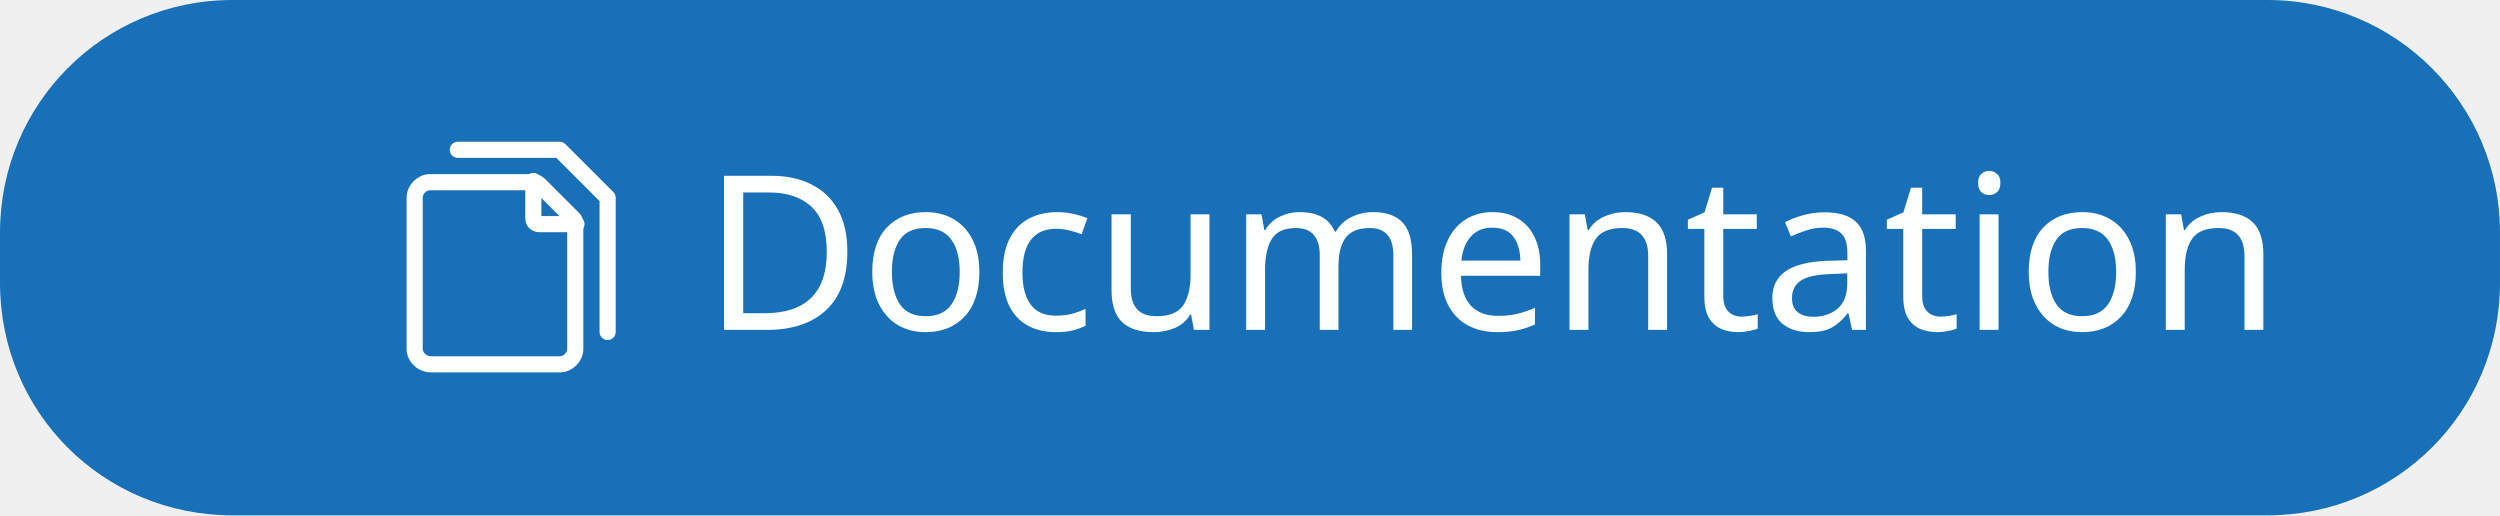
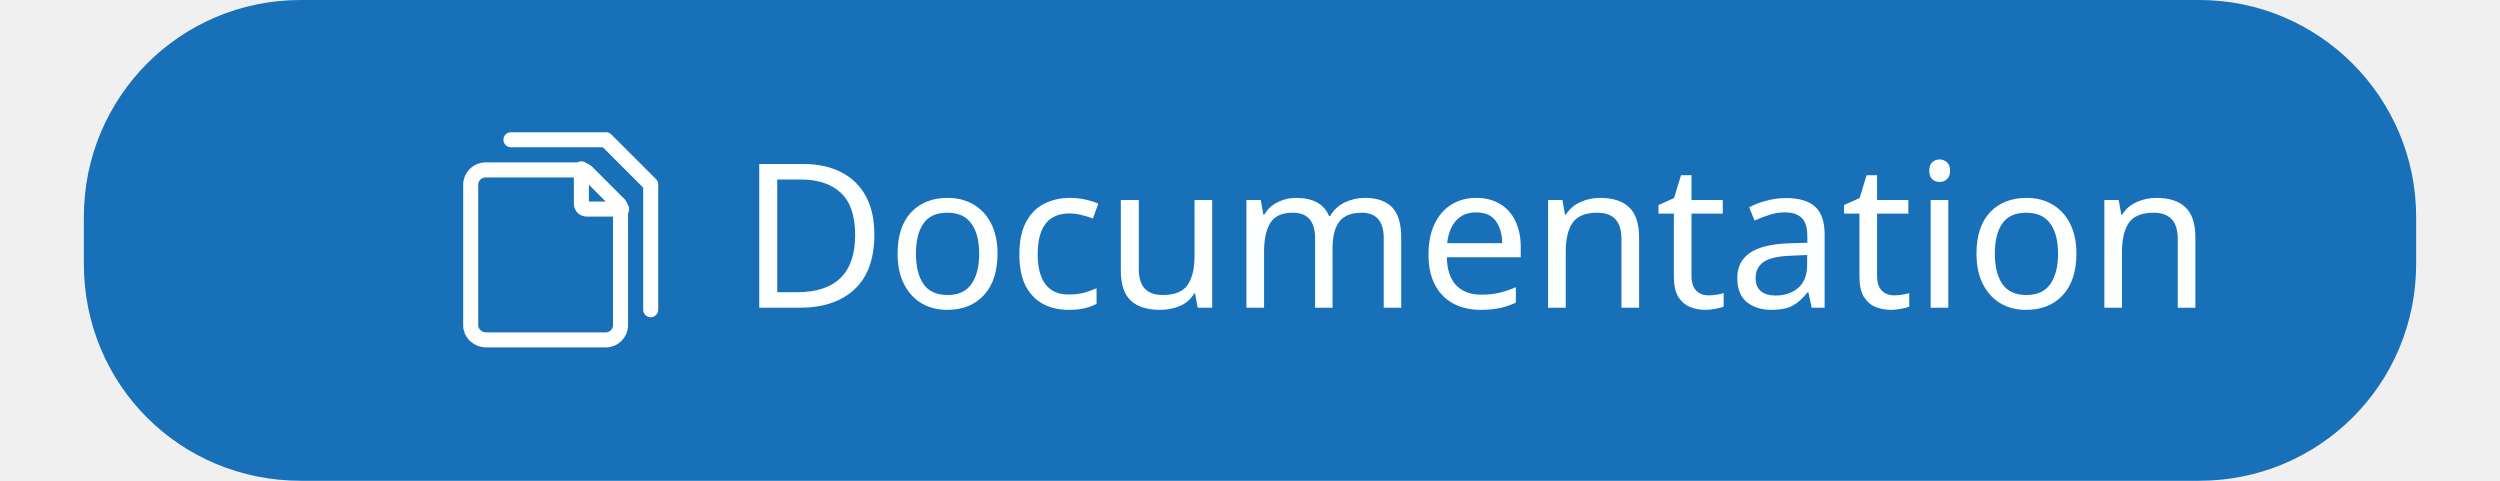
- <svg xmlns="http://www.w3.org/2000/svg" version="1.1" id="Layer_1" x="0px" y="0px" viewBox="0 0 208.6 43" enable-background="new 0 0 208.6 43" xml:space="preserve">
+ <svg xmlns="http://www.w3.org/2000/svg" version="1.1" id="Layer_1" x="0px" y="0px" viewBox="0 0 208.6 43" height="30px" width="156px" enable-background="new 0 0 208.6 43" xml:space="preserve">
  <path fill="#1870B9" d="M189.2,43H19.4C8.6,43,0,34.4,0,23.6v-4.2C0,8.7,8.6,0,19.4,0l169.8,0c10.7,0,19.4,8.7,19.4,19.4v4.2  C208.6,34.4,199.9,43,189.2,43z" />
  <g>
    <g opacity="0.99">
      <text transform="matrix(1 0 0 1 58.6558 27.5265)" fill="#FFFFFF" font-family="-apple-system, BlinkMacSystemFont, 'Segoe UI', 'Noto Sans', Helvetica, Arial, sans-serif, 'Apple Color Emoji', 'Segoe UI Emoji'" font-size="18px">Documentation</text>
    </g>
  </g>
  <g>
    <path fill="none" stroke="#FFFFFF" stroke-width="1.346" stroke-linecap="round" stroke-linejoin="round" stroke-miterlimit="2" d="   M38.2,12.5h8.5l4,4v11.2" />
    <path fill="none" stroke="#FFFFFF" stroke-width="1.346" stroke-linecap="round" stroke-linejoin="round" stroke-miterlimit="2" d="   M34.6,29.1V16.5c0-0.7,0.6-1.3,1.3-1.3h8.7c0.1,0,0.3,0.1,0.4,0.2l2.8,2.8c0.1,0.1,0.2,0.2,0.2,0.4v10.5c0,0.7-0.6,1.3-1.3,1.3H36   C35.2,30.4,34.6,29.8,34.6,29.1" />
    <path fill="none" stroke="#FFFFFF" stroke-width="1.346" stroke-linecap="round" stroke-linejoin="round" stroke-miterlimit="2" d="   M44.5,15.1v3.1c0,0.3,0.2,0.5,0.5,0.5l0,0h3.1" />
  </g>
</svg>
